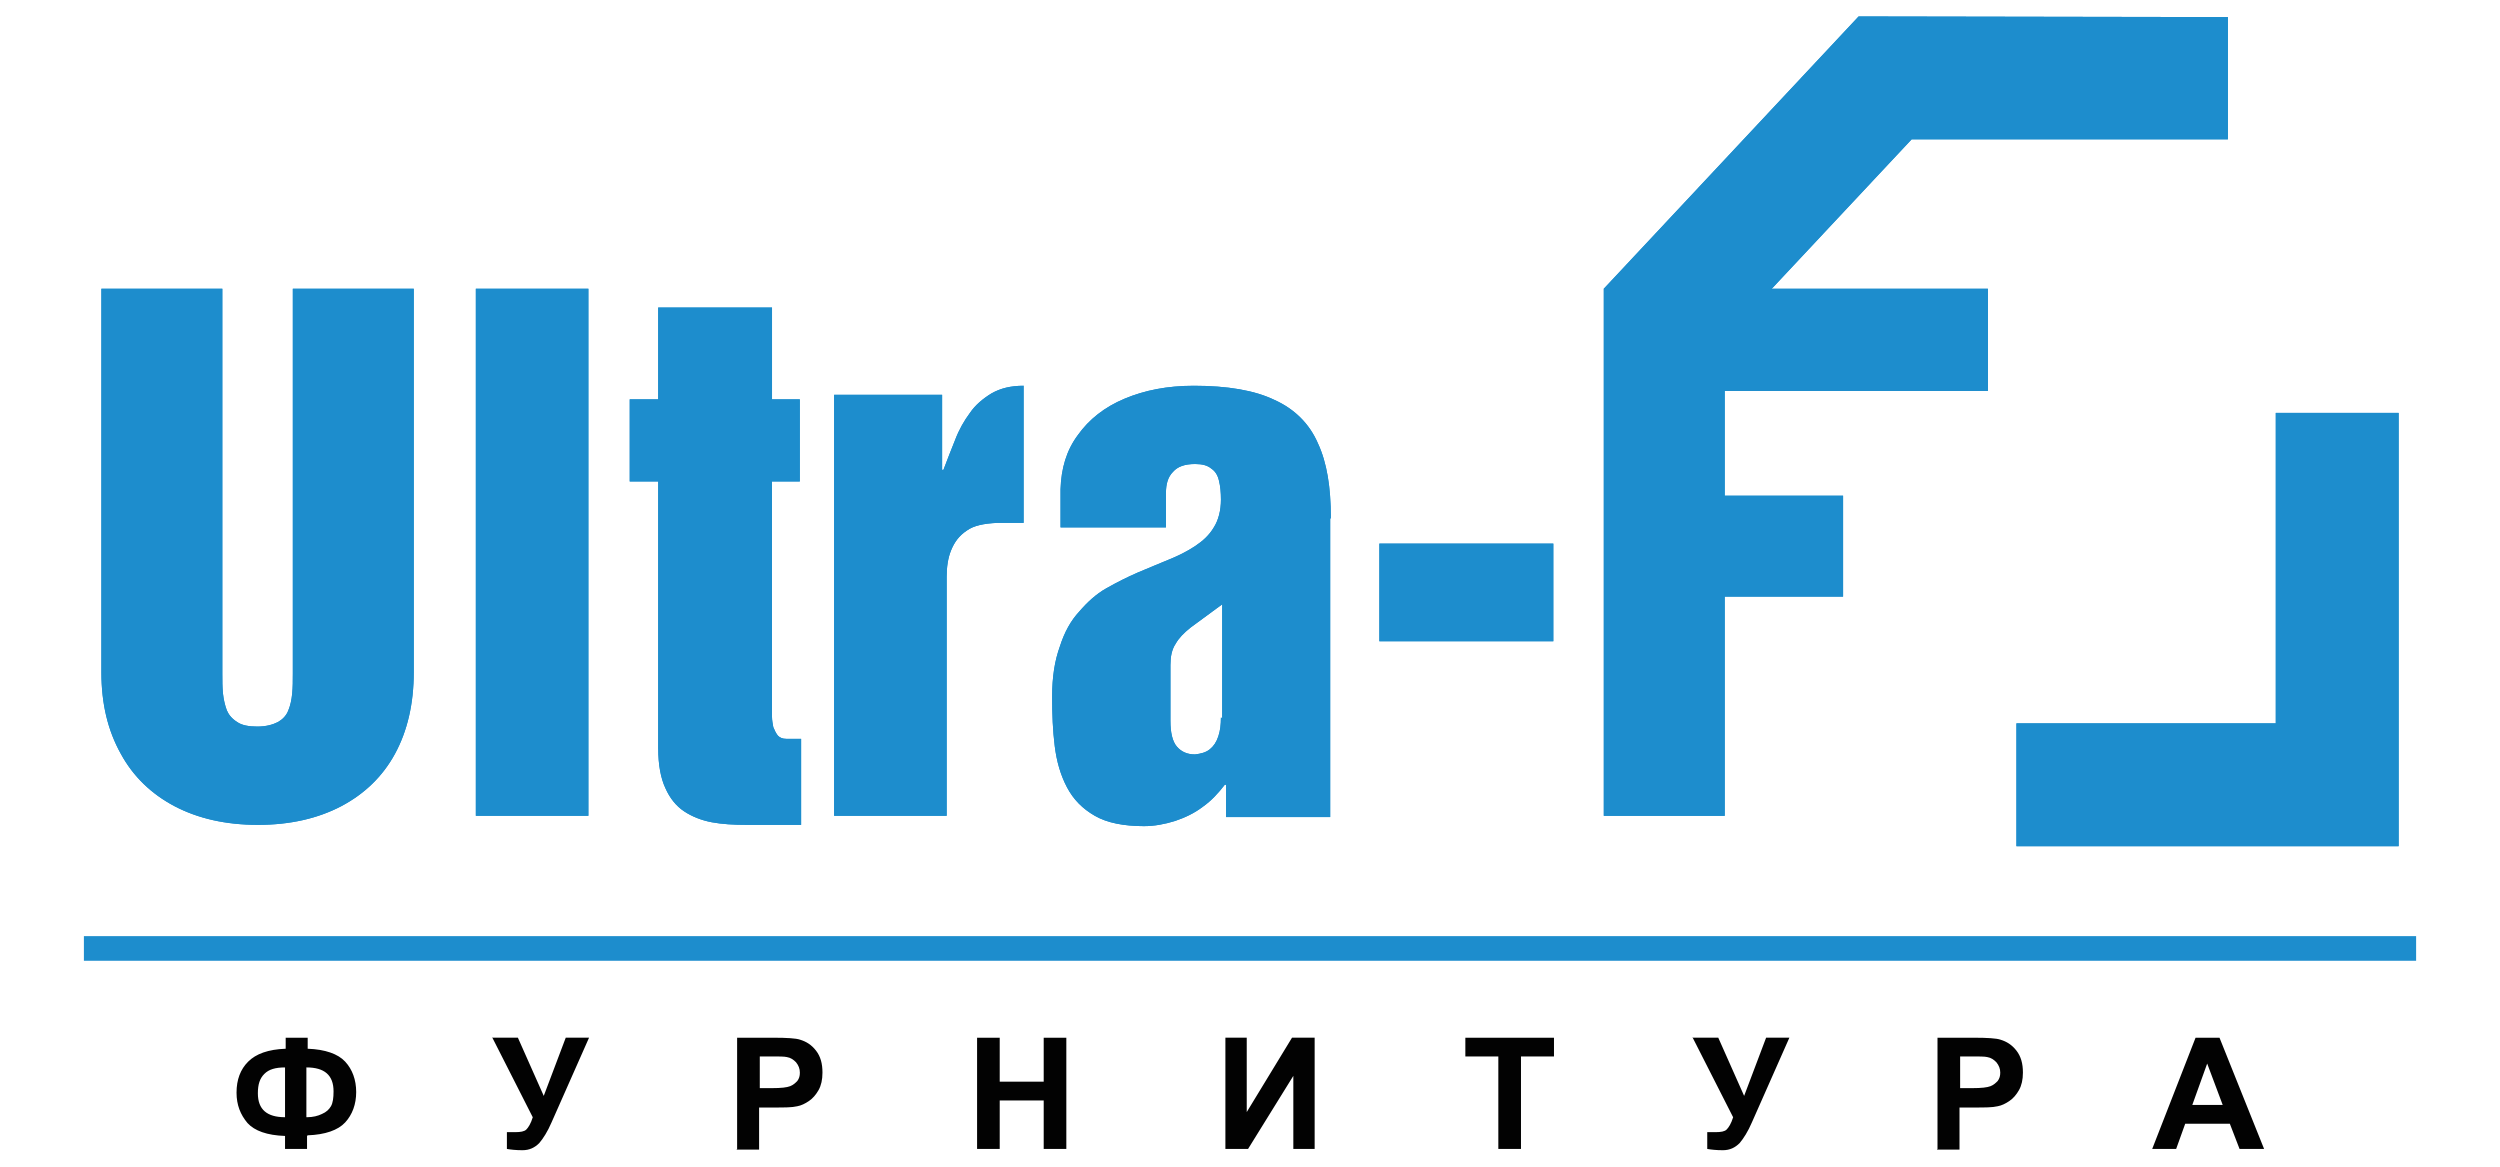
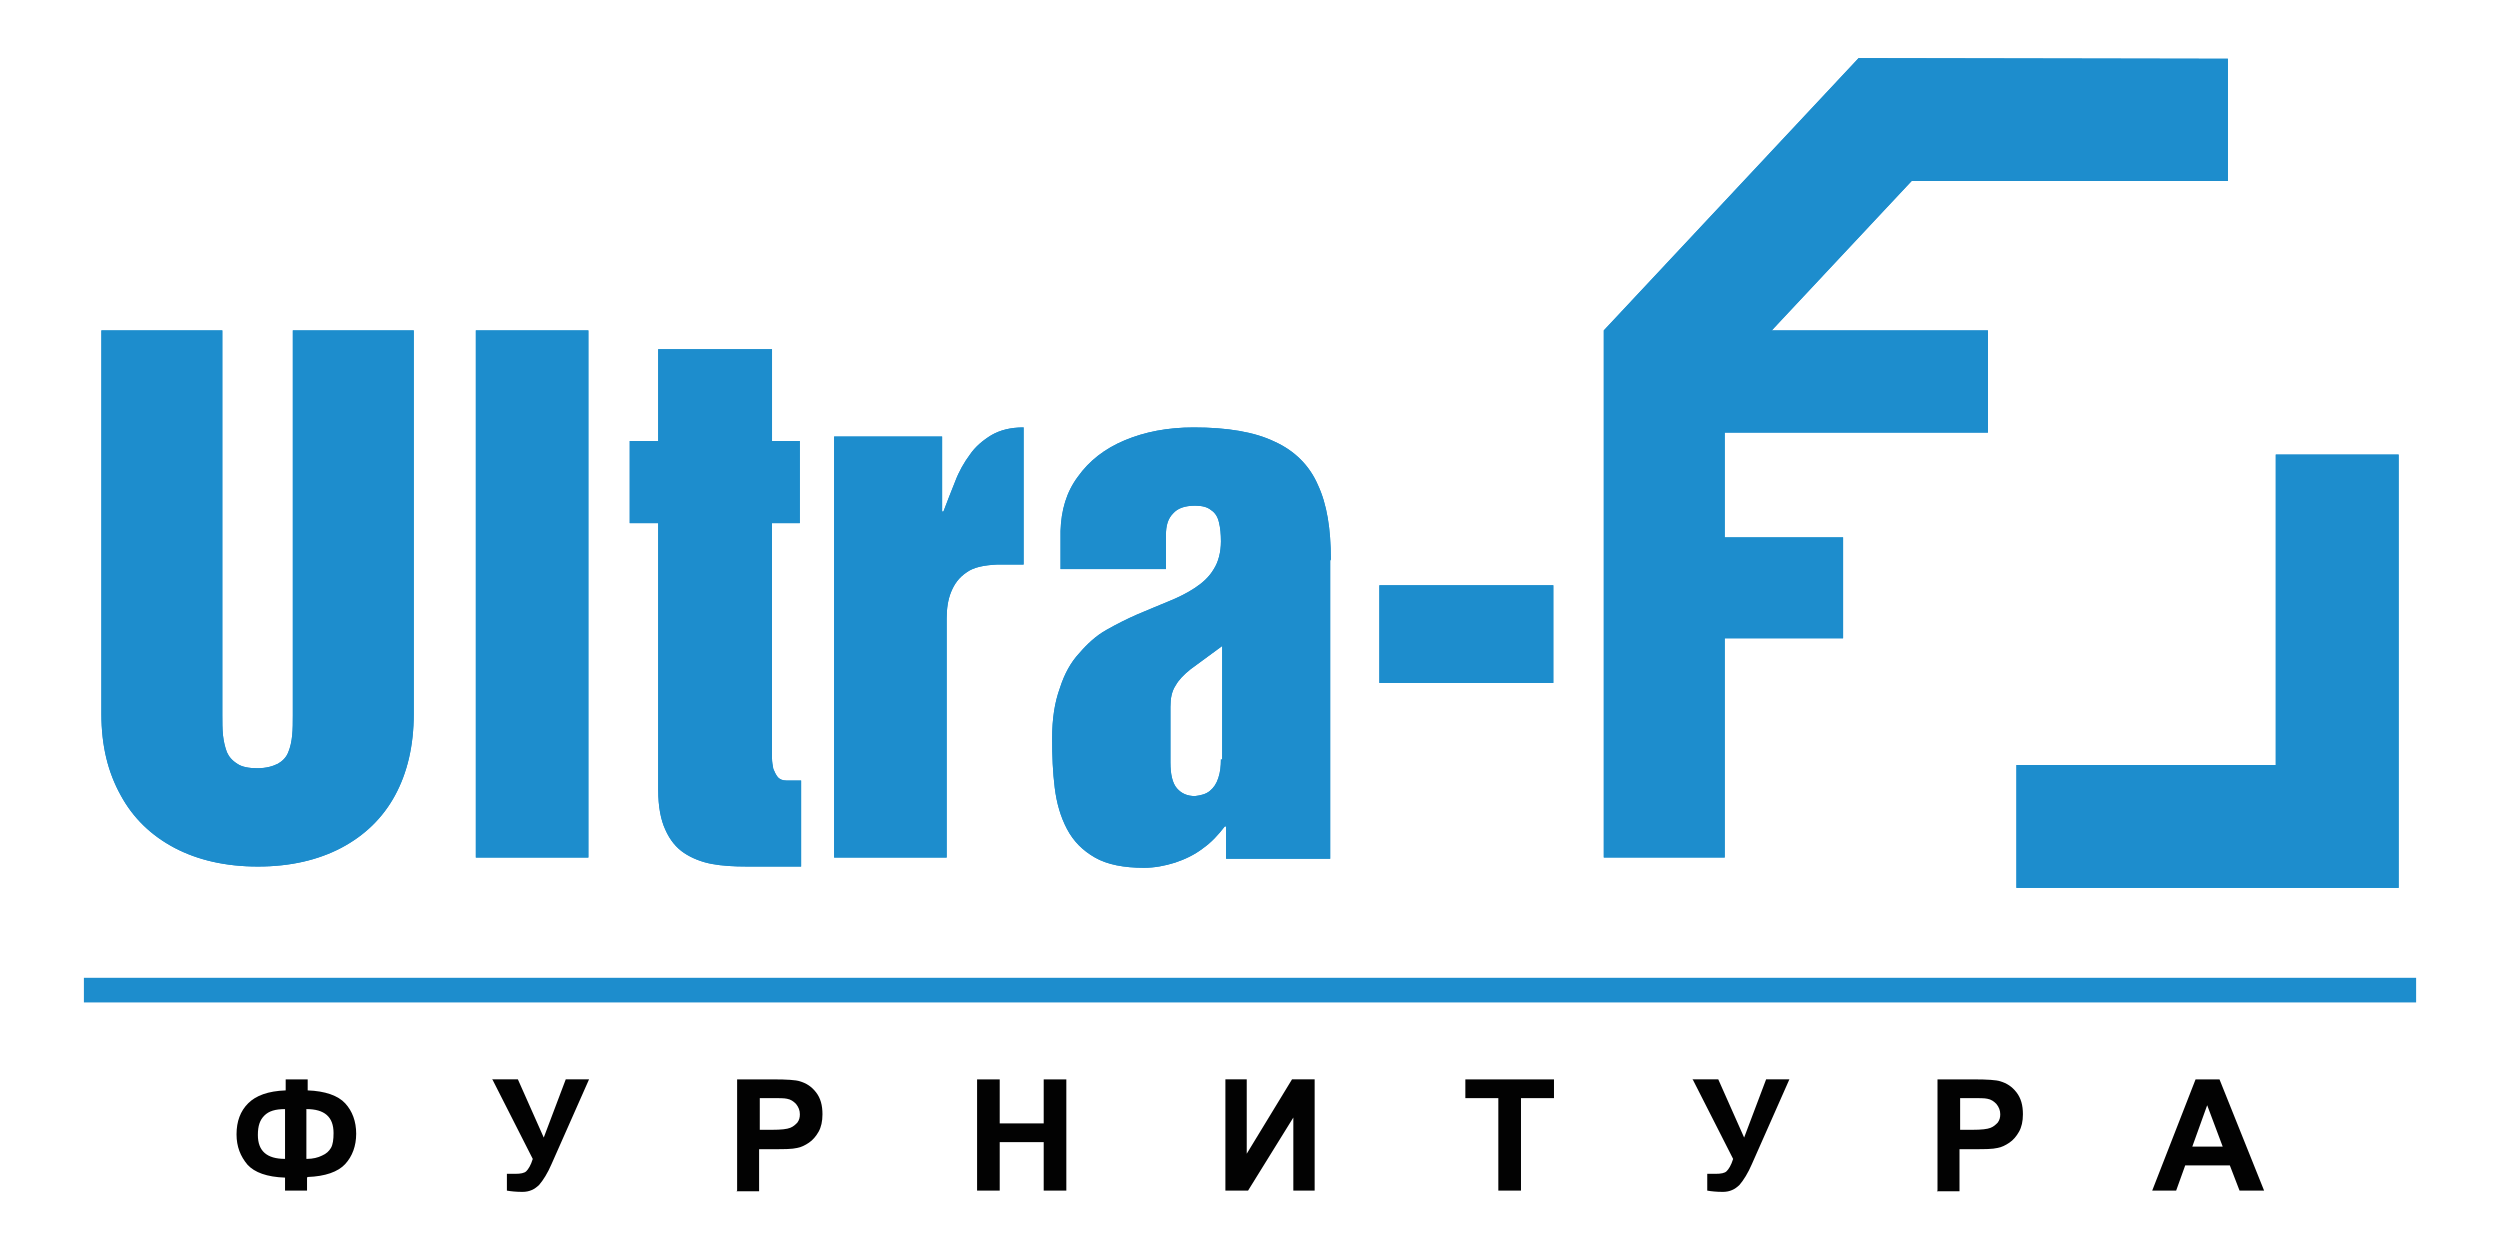
- <svg xmlns="http://www.w3.org/2000/svg" version="1.1" id="Layer_1" x="0px" y="0px" width="150px" height="70px" viewBox="0 0 150 70" enable-background="new 0 0 150 70" xml:space="preserve">
+ <svg xmlns="http://www.w3.org/2000/svg" version="1.1" id="Layer_1" x="0px" y="0px" width="100px" height="50px" viewBox="0 0 150 70" enable-background="new 0 0 150 70" xml:space="preserve">
  <g id="layer">
    <g id="_256306454960">
      <polygon fill="#1D8DCD" points="5.034,56.168 144.967,56.168 144.967,57.646 5.034,57.646   " />
      <path fill="#020202" d="M18.422,68.157v0.779h-1.32v-0.779c-1.086-0.038-1.825-0.309-2.25-0.772    c-0.427-0.506-0.66-1.089-0.66-1.825c0-0.777,0.232-1.397,0.698-1.861c0.465-0.466,1.202-0.738,2.251-0.775v-0.66h1.32v0.66    c1.046,0.037,1.823,0.31,2.25,0.775c0.427,0.464,0.66,1.084,0.66,1.823c0,0.738-0.232,1.357-0.66,1.823s-1.204,0.738-2.25,0.774    L18.422,68.157z M18.422,67.033c0.35,0,0.659-0.078,0.893-0.194c0.271-0.117,0.427-0.271,0.542-0.464    c0.116-0.197,0.156-0.506,0.156-0.894c0-0.972-0.543-1.436-1.63-1.436v2.987H18.422z M17.102,67.033v-2.987    c-0.581,0-0.971,0.116-1.241,0.388c-0.271,0.271-0.389,0.62-0.389,1.166C15.472,66.567,16.016,67.033,17.102,67.033z     M29.56,62.261h1.513l1.552,3.493l1.32-3.493h1.398l-2.251,5.084c-0.232,0.544-0.505,0.971-0.738,1.242    c-0.273,0.271-0.582,0.426-1.009,0.426c-0.387,0-0.699-0.036-0.931-0.076v-1.008c0.195,0,0.349,0,0.505,0    c0.311,0,0.542-0.04,0.66-0.157c0.116-0.116,0.271-0.349,0.387-0.736l-2.444-4.813L29.56,62.261z M44.227,68.937v-6.674h2.172    c0.815,0,1.358,0.036,1.591,0.114c0.389,0.117,0.699,0.31,0.971,0.661c0.271,0.349,0.387,0.774,0.387,1.318    c0,0.426-0.078,0.773-0.232,1.047c-0.155,0.272-0.35,0.506-0.582,0.66c-0.232,0.156-0.465,0.271-0.698,0.312    c-0.311,0.076-0.776,0.076-1.398,0.076h-0.892v2.525h-1.358L44.227,68.937z M45.587,63.387v1.901h0.737    c0.544,0,0.893-0.04,1.087-0.118c0.194-0.076,0.311-0.192,0.427-0.309c0.116-0.155,0.154-0.31,0.154-0.505    c0-0.234-0.077-0.429-0.232-0.622c-0.154-0.154-0.311-0.269-0.543-0.309c-0.155-0.039-0.504-0.039-0.969-0.039H45.587z     M58.625,68.937v-6.674h1.358v2.639h2.639v-2.639h1.358v6.674h-1.358v-2.909h-2.639v2.909H58.625z M73.525,62.261h1.279v4.463    l2.717-4.463h1.358v6.676H77.6v-4.385l-2.717,4.385h-1.359v-6.676H73.525z M89.9,68.937v-5.55h-1.979v-1.124h5.318v1.124h-1.98    v5.55H89.9z M101.582,62.261h1.514l1.552,3.493l1.319-3.493h1.396l-2.25,5.084c-0.232,0.544-0.505,0.971-0.737,1.242    c-0.272,0.271-0.582,0.426-1.008,0.426c-0.391,0-0.7-0.036-0.933-0.076v-1.008c0.194,0,0.351,0,0.505,0    c0.311,0,0.543-0.04,0.657-0.157c0.119-0.116,0.272-0.349,0.391-0.736l-2.446-4.813L101.582,62.261z M116.25,68.937v-6.674h2.175    c0.814,0,1.356,0.036,1.591,0.114c0.388,0.117,0.697,0.31,0.971,0.661c0.27,0.349,0.388,0.774,0.388,1.318    c0,0.426-0.08,0.773-0.234,1.047c-0.153,0.272-0.349,0.506-0.582,0.66c-0.231,0.156-0.465,0.271-0.7,0.312    c-0.311,0.076-0.775,0.076-1.396,0.076h-0.893v2.525h-1.358L116.25,68.937z M117.608,63.387v1.901h0.737    c0.544,0,0.891-0.04,1.087-0.118c0.195-0.076,0.31-0.192,0.428-0.309c0.115-0.155,0.155-0.31,0.155-0.505    c0-0.234-0.078-0.429-0.234-0.622c-0.153-0.154-0.31-0.269-0.542-0.309c-0.156-0.039-0.504-0.039-0.971-0.039H117.608z     M135.846,68.937h-1.473l-0.583-1.514h-2.677l-0.544,1.514h-1.437l2.602-6.674h1.436L135.846,68.937z M133.362,66.296    l-0.931-2.483l-0.893,2.483H133.362z" />
      <path fill="#1D8DCD" d="M6.083,40.335c0,1.901,0.387,3.493,1.164,4.889c0.737,1.359,1.825,2.407,3.221,3.146    c1.397,0.734,3.065,1.122,5.005,1.122s3.608-0.388,5.006-1.122c1.398-0.739,2.484-1.787,3.222-3.146    c0.737-1.356,1.125-2.989,1.125-4.889V17.324h-7.257v23.088c0,0.428,0,0.814-0.038,1.203c-0.038,0.388-0.116,0.736-0.232,1.009    c-0.116,0.313-0.349,0.542-0.622,0.699c-0.311,0.154-0.698,0.271-1.242,0.271c-0.504,0-0.931-0.078-1.202-0.271    c-0.311-0.195-0.505-0.428-0.622-0.699c-0.116-0.311-0.194-0.658-0.232-1.009c-0.039-0.389-0.039-0.775-0.039-1.203V17.325H6.083    V40.335z M28.55,48.95h6.753V17.325H28.55V48.95z M39.493,44.915c0,0.97,0.155,1.786,0.427,2.365    c0.272,0.62,0.659,1.09,1.125,1.398c0.465,0.312,1.047,0.543,1.668,0.659s1.319,0.154,2.056,0.154h3.298v-5.16h-0.893    c-0.233,0-0.387-0.078-0.504-0.196c-0.116-0.152-0.194-0.311-0.272-0.505c-0.038-0.191-0.078-0.427-0.078-0.619    c0-0.232,0-0.388,0-0.58V28.888h1.668V23.96h-1.667v-5.51h-6.83v5.51h-1.708v4.928h1.708v16.065V44.915z M49.971,48.95H56.8    V34.593c0-0.582,0.079-1.125,0.272-1.59c0.192-0.466,0.465-0.854,0.93-1.165c0.427-0.311,1.048-0.427,1.825-0.466h1.59v-8.227    c-0.776,0-1.397,0.154-1.939,0.466c-0.506,0.311-0.969,0.698-1.282,1.164c-0.348,0.467-0.659,1.009-0.892,1.629    c-0.232,0.583-0.466,1.166-0.698,1.787h-0.079v-4.501h-6.48V48.95H49.971z M79.851,31.063c0-1.825-0.233-3.299-0.776-4.463    c-0.502-1.166-1.396-2.058-2.597-2.6c-1.204-0.583-2.834-0.854-4.852-0.854c-1.591,0-2.949,0.271-4.153,0.776    c-1.202,0.504-2.133,1.242-2.794,2.172c-0.698,0.932-1.009,2.02-1.047,3.261v2.289h6.325v-2.056c0-0.543,0.117-0.97,0.428-1.281    c0.273-0.311,0.698-0.466,1.32-0.466c0.428,0,0.738,0.079,0.97,0.272c0.232,0.155,0.388,0.388,0.465,0.736    c0.078,0.311,0.116,0.699,0.116,1.125c0,0.659-0.154,1.242-0.427,1.669c-0.273,0.465-0.66,0.816-1.125,1.125    c-0.467,0.31-1.01,0.582-1.591,0.815c-0.583,0.234-1.204,0.505-1.863,0.776c-0.621,0.271-1.242,0.583-1.862,0.934    c-0.622,0.348-1.165,0.854-1.63,1.397c-0.504,0.54-0.893,1.239-1.165,2.094c-0.31,0.854-0.465,1.824-0.465,3.027    c0,1.049,0.038,2.018,0.155,2.949c0.116,0.93,0.349,1.745,0.738,2.482c0.389,0.736,0.932,1.282,1.669,1.706    c0.736,0.426,1.745,0.62,2.949,0.62c0.621,0,1.242-0.116,1.861-0.309c0.583-0.195,1.166-0.466,1.669-0.854    c0.504-0.352,0.932-0.817,1.318-1.321h0.078v1.939h6.247V31.139L79.851,31.063z M73.254,43.054c0,0.427-0.039,0.774-0.154,1.124    c-0.117,0.35-0.272,0.582-0.506,0.775c-0.233,0.194-0.542,0.271-0.893,0.312c-0.466,0-0.815-0.155-1.086-0.466    c-0.272-0.312-0.389-0.854-0.389-1.553v-3.337c0-0.505,0.079-0.933,0.311-1.282c0.195-0.349,0.505-0.658,0.893-0.97l1.901-1.397    v6.828L73.254,43.054z M82.762,38.475H93.2v-5.86H82.762V38.475z" />
      <polygon fill="#1D8DCD" points="96.227,17.325 111.516,0.987 133.674,1.025 133.674,8.361 114.697,8.361 101.582,22.369   " />
      <polygon fill="#1D8DCD" points="143.919,24.774 143.919,50.773 120.986,50.773 120.986,43.401 136.546,43.401 136.546,24.774       " />
      <polygon fill="#1D8DCD" points="96.227,48.95 103.483,48.95 103.483,35.797 110.585,35.797 110.585,29.742 103.483,29.742     103.483,23.455 119.276,23.455 119.276,17.325 96.227,17.325   " />
      <path fill="#1D8DCD" d="M6.083,40.335c0,1.901,0.387,3.493,1.164,4.889c0.737,1.359,1.825,2.407,3.221,3.146    c1.397,0.734,3.065,1.122,5.005,1.122s3.608-0.388,5.006-1.122c1.398-0.739,2.484-1.787,3.222-3.146    c0.737-1.356,1.125-2.989,1.125-4.889V17.324h-7.257v23.088c0,0.428,0,0.814-0.038,1.203c-0.038,0.388-0.116,0.736-0.232,1.009    c-0.116,0.313-0.349,0.542-0.622,0.699c-0.311,0.154-0.698,0.271-1.242,0.271c-0.504,0-0.931-0.078-1.202-0.271    c-0.311-0.195-0.505-0.428-0.622-0.699c-0.116-0.311-0.194-0.658-0.232-1.009c-0.039-0.389-0.039-0.775-0.039-1.203V17.325H6.083    V40.335z M28.55,48.95h6.753V17.325H28.55V48.95z M39.493,44.915c0,0.97,0.155,1.786,0.427,2.365    c0.272,0.62,0.659,1.09,1.125,1.398c0.465,0.312,1.047,0.543,1.668,0.659s1.319,0.154,2.056,0.154h3.298v-5.16h-0.893    c-0.233,0-0.387-0.078-0.504-0.196c-0.116-0.152-0.194-0.311-0.272-0.505c-0.038-0.191-0.078-0.427-0.078-0.619    c0-0.232,0-0.388,0-0.58V28.888h1.668V23.96h-1.667v-5.51h-6.83v5.51h-1.708v4.928h1.708v16.065V44.915z M49.971,48.95H56.8    V34.593c0-0.582,0.079-1.125,0.272-1.59c0.192-0.466,0.465-0.854,0.93-1.165c0.427-0.311,1.048-0.427,1.825-0.466h1.59v-8.227    c-0.776,0-1.397,0.154-1.939,0.466c-0.506,0.311-0.969,0.698-1.282,1.164c-0.348,0.467-0.659,1.009-0.892,1.629    c-0.232,0.583-0.466,1.166-0.698,1.787h-0.079v-4.501h-6.48V48.95H49.971z M79.851,31.063c0-1.825-0.233-3.299-0.776-4.463    c-0.502-1.166-1.396-2.058-2.597-2.6c-1.204-0.583-2.834-0.854-4.852-0.854c-1.591,0-2.949,0.271-4.153,0.776    c-1.202,0.504-2.133,1.242-2.794,2.172c-0.698,0.932-1.009,2.02-1.047,3.261v2.289h6.325v-2.056c0-0.543,0.117-0.97,0.428-1.281    c0.273-0.311,0.698-0.466,1.32-0.466c0.428,0,0.738,0.079,0.97,0.272c0.232,0.155,0.388,0.388,0.465,0.736    c0.078,0.311,0.116,0.699,0.116,1.125c0,0.659-0.154,1.242-0.427,1.669c-0.273,0.465-0.66,0.816-1.125,1.125    c-0.467,0.31-1.01,0.582-1.591,0.815c-0.583,0.234-1.204,0.505-1.863,0.776c-0.621,0.271-1.242,0.583-1.862,0.934    c-0.622,0.348-1.165,0.854-1.63,1.397c-0.504,0.54-0.893,1.239-1.165,2.094c-0.31,0.854-0.465,1.824-0.465,3.027    c0,1.049,0.038,2.018,0.155,2.949c0.116,0.93,0.349,1.745,0.738,2.482c0.389,0.736,0.932,1.282,1.669,1.706    c0.736,0.426,1.745,0.62,2.949,0.62c0.621,0,1.242-0.116,1.861-0.309c0.583-0.195,1.166-0.466,1.669-0.854    c0.504-0.352,0.932-0.817,1.318-1.321h0.078v1.939h6.247V31.139L79.851,31.063z M73.254,43.054c0,0.427-0.039,0.774-0.154,1.124    c-0.117,0.35-0.272,0.582-0.506,0.775c-0.233,0.194-0.542,0.271-0.893,0.312c-0.466,0-0.815-0.155-1.086-0.466    c-0.272-0.312-0.389-0.854-0.389-1.553v-3.337c0-0.505,0.079-0.933,0.311-1.282c0.195-0.349,0.505-0.658,0.893-0.97l1.901-1.397    v6.828L73.254,43.054z M82.762,38.475H93.2v-5.86H82.762V38.475z" />
      <polygon fill="#1D8DCD" points="96.227,17.325 111.516,0.987 133.674,1.025 133.674,8.361 114.697,8.361 101.582,22.369   " />
      <polygon fill="#1D8DCD" points="143.919,24.774 143.919,50.773 120.986,50.773 120.986,43.401 136.546,43.401 136.546,24.774       " />
      <polygon fill="#1D8DCD" points="96.227,48.95 103.483,48.95 103.483,35.797 110.585,35.797 110.585,29.742 103.483,29.742     103.483,23.455 119.276,23.455 119.276,17.325 96.227,17.325   " />
    </g>
  </g>
</svg>
